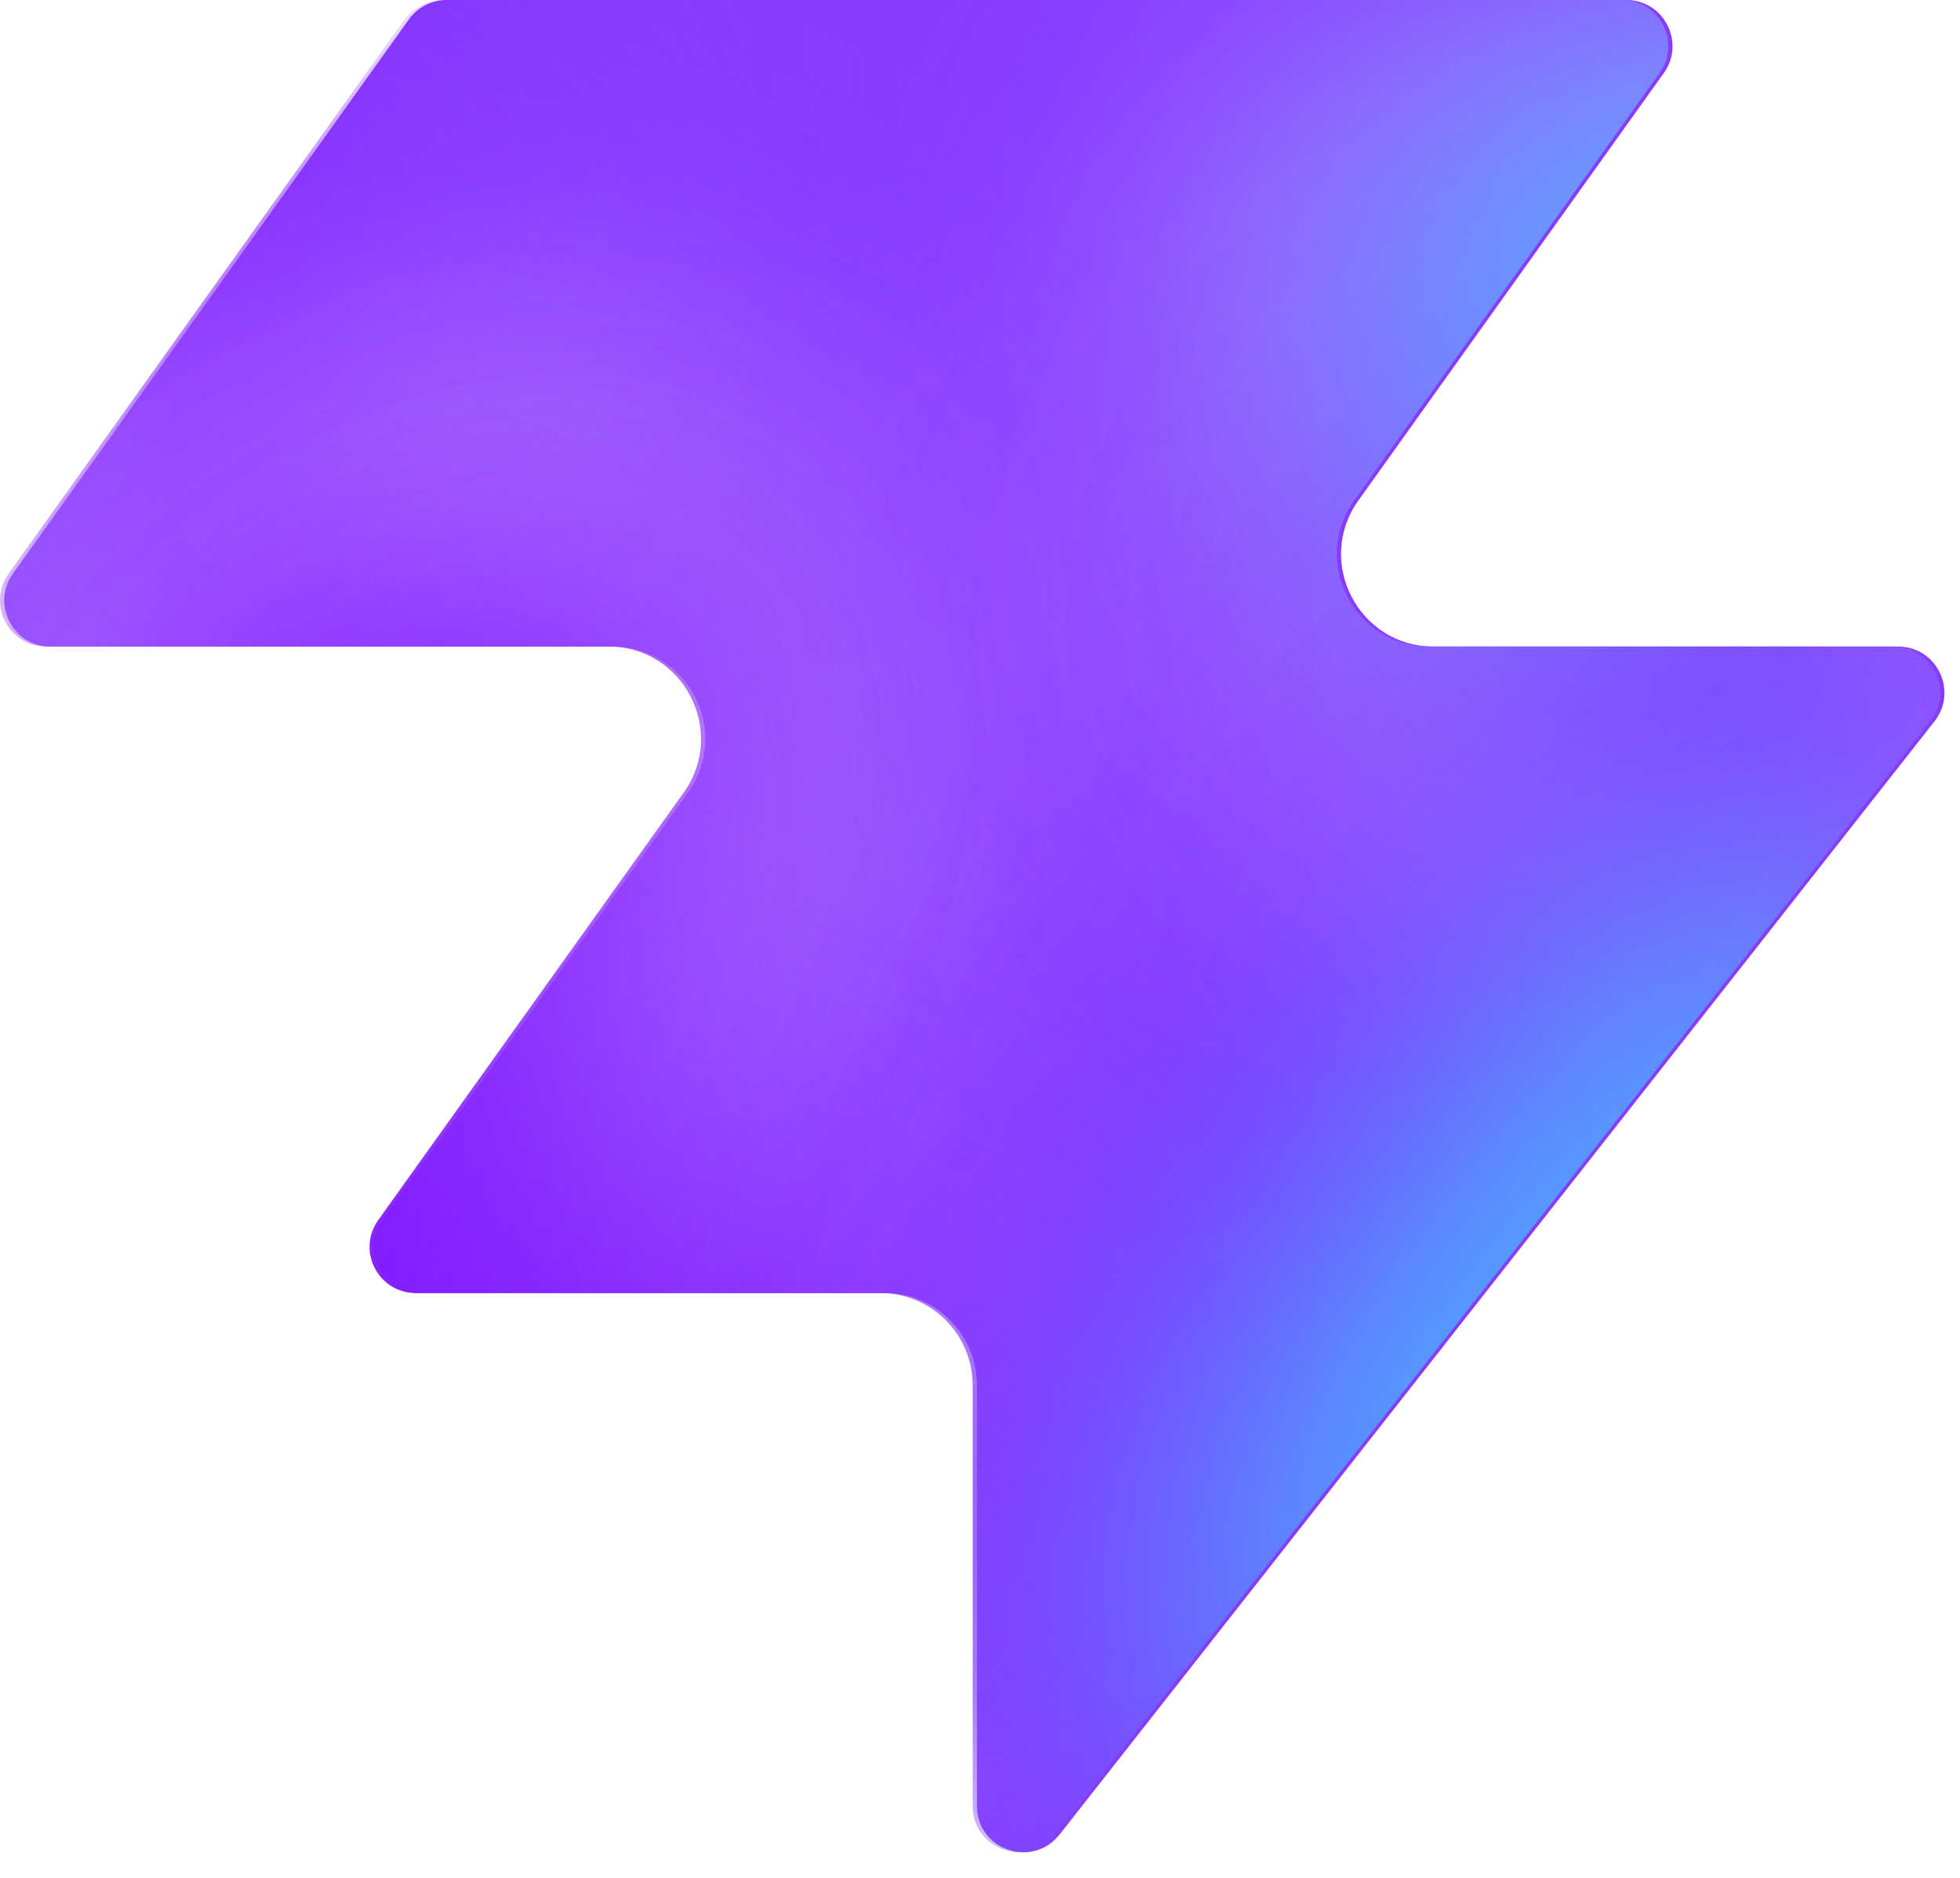
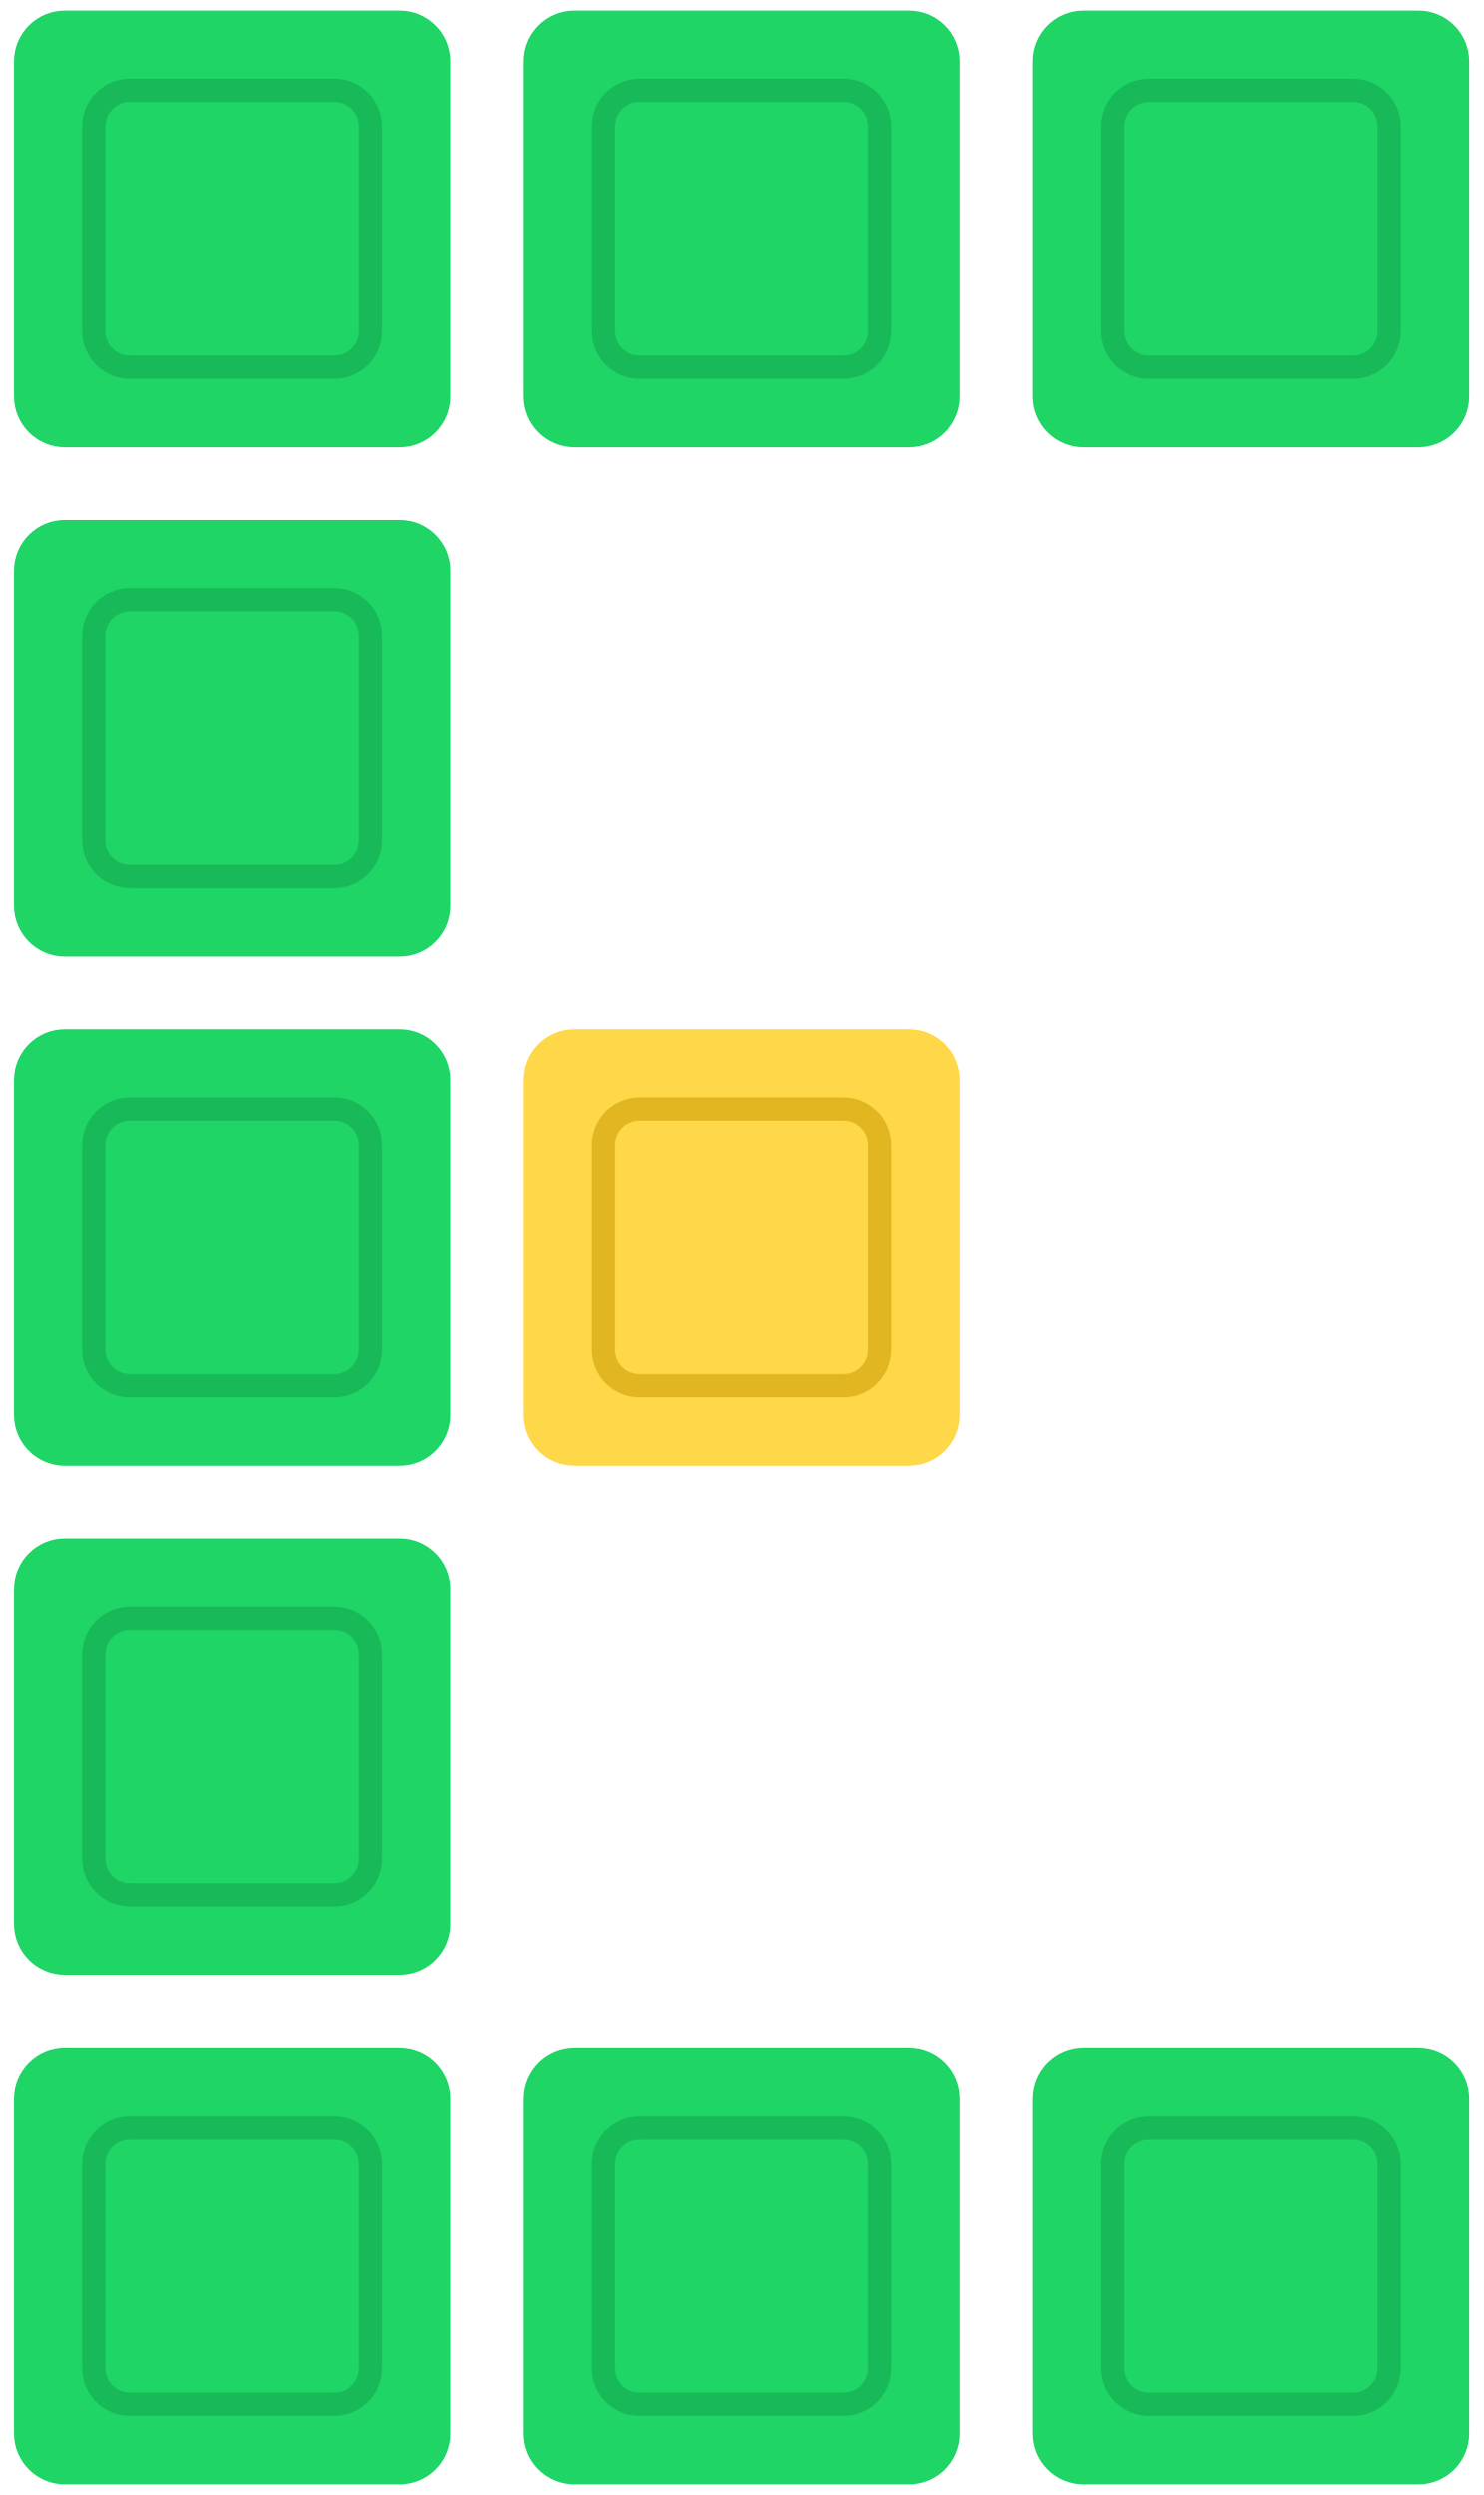
- <svg xmlns="http://www.w3.org/2000/svg" width="48" height="46" fill="none" viewBox="0 0 48 46">
-   <path fill="#863bff" d="M25.946 44.938c-.664.845-2.021.375-2.021-.698V33.937a2.26 2.26 0 0 0-2.262-2.262H10.287c-.92 0-1.456-1.04-.92-1.788l7.48-10.471c1.07-1.497 0-3.578-1.842-3.578H1.237c-.92 0-1.456-1.04-.92-1.788L10.013.474c.214-.297.556-.474.92-.474h28.894c.92 0 1.456 1.04.92 1.788l-7.48 10.471c-1.07 1.498 0 3.579 1.842 3.579h11.377c.943 0 1.473 1.088.89 1.83L25.947 44.94z" style="fill:#863bff;fill:color(display-p3 .525 .23 1);fill-opacity:1" />
-   <mask id="a" width="48" height="46" x="0" y="0" maskUnits="userSpaceOnUse" style="mask-type:alpha">
-     <path fill="#000" d="M25.842 44.938c-.664.844-2.021.375-2.021-.698V33.937a2.26 2.26 0 0 0-2.262-2.262H10.183c-.92 0-1.456-1.04-.92-1.788l7.48-10.471c1.07-1.498 0-3.579-1.842-3.579H1.133c-.92 0-1.456-1.04-.92-1.787L9.91.473c.214-.297.556-.474.92-.474h28.894c.92 0 1.456 1.04.92 1.788l-7.48 10.471c-1.07 1.498 0 3.578 1.842 3.578h11.377c.943 0 1.473 1.088.89 1.832L25.843 44.94z" style="fill:#000;fill-opacity:1" />
-   </mask>
-   <g mask="url(#a)">
-     <g filter="url(#b)">
-       <ellipse cx="5.508" cy="14.704" fill="#ede6ff" rx="5.508" ry="14.704" style="fill:#ede6ff;fill:color(display-p3 .927 .903 1);fill-opacity:1" transform="matrix(.00324 1 1 -.00324 -4.47 31.516)" />
-     </g>
-     <g filter="url(#c)">
-       <ellipse cx="10.399" cy="29.851" fill="#ede6ff" rx="10.399" ry="29.851" style="fill:#ede6ff;fill:color(display-p3 .927 .903 1);fill-opacity:1" transform="matrix(.00324 1 1 -.00324 -39.328 7.883)" />
-     </g>
-     <g filter="url(#d)">
-       <ellipse cx="5.508" cy="30.487" fill="#7e14ff" rx="5.508" ry="30.487" style="fill:#7e14ff;fill:color(display-p3 .492 .077 1);fill-opacity:1" transform="rotate(89.814 -25.913 -14.639)scale(1 -1)" />
-     </g>
-     <g filter="url(#e)">
-       <ellipse cx="5.508" cy="30.599" fill="#7e14ff" rx="5.508" ry="30.599" style="fill:#7e14ff;fill:color(display-p3 .492 .077 1);fill-opacity:1" transform="rotate(89.814 -32.644 -3.334)scale(1 -1)" />
-     </g>
-     <g filter="url(#f)">
-       <ellipse cx="5.508" cy="30.599" fill="#7e14ff" rx="5.508" ry="30.599" style="fill:#7e14ff;fill:color(display-p3 .492 .077 1);fill-opacity:1" transform="matrix(.00324 1 1 -.00324 -34.34 30.47)" />
-     </g>
-     <g filter="url(#g)">
-       <ellipse cx="14.072" cy="22.078" fill="#ede6ff" rx="14.072" ry="22.078" style="fill:#ede6ff;fill:color(display-p3 .927 .903 1);fill-opacity:1" transform="rotate(93.35 24.506 48.493)scale(-1 1)" />
-     </g>
-     <g filter="url(#h)">
-       <ellipse cx="3.47" cy="21.501" fill="#7e14ff" rx="3.47" ry="21.501" style="fill:#7e14ff;fill:color(display-p3 .492 .077 1);fill-opacity:1" transform="rotate(89.009 28.708 47.59)scale(-1 1)" />
-     </g>
-     <g filter="url(#i)">
-       <ellipse cx="3.47" cy="21.501" fill="#7e14ff" rx="3.47" ry="21.501" style="fill:#7e14ff;fill:color(display-p3 .492 .077 1);fill-opacity:1" transform="rotate(89.009 28.708 47.59)scale(-1 1)" />
-     </g>
-     <g filter="url(#j)">
-       <ellipse cx=".387" cy="8.972" fill="#7e14ff" rx="4.407" ry="29.108" style="fill:#7e14ff;fill:color(display-p3 .492 .077 1);fill-opacity:1" transform="rotate(39.51 .387 8.972)" />
-     </g>
-     <g filter="url(#k)">
-       <ellipse cx="47.523" cy="-6.092" fill="#7e14ff" rx="4.407" ry="29.108" style="fill:#7e14ff;fill:color(display-p3 .492 .077 1);fill-opacity:1" transform="rotate(37.892 47.523 -6.092)" />
-     </g>
-     <g filter="url(#l)">
-       <ellipse cx="41.412" cy="6.333" fill="#47bfff" rx="5.971" ry="9.665" style="fill:#47bfff;fill:color(display-p3 .28 .748 1);fill-opacity:1" transform="rotate(37.892 41.412 6.333)" />
-     </g>
-     <g filter="url(#m)">
-       <ellipse cx="-1.879" cy="38.332" fill="#7e14ff" rx="4.407" ry="29.108" style="fill:#7e14ff;fill:color(display-p3 .492 .077 1);fill-opacity:1" transform="rotate(37.892 -1.88 38.332)" />
-     </g>
-     <g filter="url(#n)">
-       <ellipse cx="-1.879" cy="38.332" fill="#7e14ff" rx="4.407" ry="29.108" style="fill:#7e14ff;fill:color(display-p3 .492 .077 1);fill-opacity:1" transform="rotate(37.892 -1.88 38.332)" />
-     </g>
-     <g filter="url(#o)">
-       <ellipse cx="35.651" cy="29.907" fill="#7e14ff" rx="4.407" ry="29.108" style="fill:#7e14ff;fill:color(display-p3 .492 .077 1);fill-opacity:1" transform="rotate(37.892 35.651 29.907)" />
-     </g>
-     <g filter="url(#p)">
-       <ellipse cx="38.418" cy="32.4" fill="#47bfff" rx="5.971" ry="15.297" style="fill:#47bfff;fill:color(display-p3 .28 .748 1);fill-opacity:1" transform="rotate(37.892 38.418 32.4)" />
-     </g>
-   </g>
-   <defs>
-     <filter id="b" width="60.045" height="41.654" x="-19.77" y="16.149" color-interpolation-filters="sRGB" filterUnits="userSpaceOnUse">
-       <feFlood flood-opacity="0" result="BackgroundImageFix" />
-       <feBlend in="SourceGraphic" in2="BackgroundImageFix" result="shape" />
-       <feGaussianBlur result="effect1_foregroundBlur_2002_17158" stdDeviation="7.659" />
-     </filter>
-     <filter id="c" width="90.34" height="51.437" x="-54.613" y="-7.533" color-interpolation-filters="sRGB" filterUnits="userSpaceOnUse">
-       <feFlood flood-opacity="0" result="BackgroundImageFix" />
-       <feBlend in="SourceGraphic" in2="BackgroundImageFix" result="shape" />
-       <feGaussianBlur result="effect1_foregroundBlur_2002_17158" stdDeviation="7.659" />
-     </filter>
-     <filter id="d" width="79.355" height="29.4" x="-49.64" y="2.03" color-interpolation-filters="sRGB" filterUnits="userSpaceOnUse">
-       <feFlood flood-opacity="0" result="BackgroundImageFix" />
-       <feBlend in="SourceGraphic" in2="BackgroundImageFix" result="shape" />
-       <feGaussianBlur result="effect1_foregroundBlur_2002_17158" stdDeviation="4.596" />
-     </filter>
-     <filter id="e" width="79.579" height="29.4" x="-45.045" y="20.029" color-interpolation-filters="sRGB" filterUnits="userSpaceOnUse">
-       <feFlood flood-opacity="0" result="BackgroundImageFix" />
-       <feBlend in="SourceGraphic" in2="BackgroundImageFix" result="shape" />
-       <feGaussianBlur result="effect1_foregroundBlur_2002_17158" stdDeviation="4.596" />
-     </filter>
-     <filter id="f" width="79.579" height="29.4" x="-43.513" y="21.178" color-interpolation-filters="sRGB" filterUnits="userSpaceOnUse">
-       <feFlood flood-opacity="0" result="BackgroundImageFix" />
-       <feBlend in="SourceGraphic" in2="BackgroundImageFix" result="shape" />
-       <feGaussianBlur result="effect1_foregroundBlur_2002_17158" stdDeviation="4.596" />
-     </filter>
-     <filter id="g" width="74.749" height="58.852" x="15.756" y="-17.901" color-interpolation-filters="sRGB" filterUnits="userSpaceOnUse">
-       <feFlood flood-opacity="0" result="BackgroundImageFix" />
-       <feBlend in="SourceGraphic" in2="BackgroundImageFix" result="shape" />
-       <feGaussianBlur result="effect1_foregroundBlur_2002_17158" stdDeviation="7.659" />
-     </filter>
-     <filter id="h" width="61.377" height="25.362" x="23.548" y="2.284" color-interpolation-filters="sRGB" filterUnits="userSpaceOnUse">
-       <feFlood flood-opacity="0" result="BackgroundImageFix" />
-       <feBlend in="SourceGraphic" in2="BackgroundImageFix" result="shape" />
-       <feGaussianBlur result="effect1_foregroundBlur_2002_17158" stdDeviation="4.596" />
-     </filter>
-     <filter id="i" width="61.377" height="25.362" x="23.548" y="2.284" color-interpolation-filters="sRGB" filterUnits="userSpaceOnUse">
-       <feFlood flood-opacity="0" result="BackgroundImageFix" />
-       <feBlend in="SourceGraphic" in2="BackgroundImageFix" result="shape" />
-       <feGaussianBlur result="effect1_foregroundBlur_2002_17158" stdDeviation="4.596" />
-     </filter>
-     <filter id="j" width="56.045" height="63.649" x="-27.636" y="-22.853" color-interpolation-filters="sRGB" filterUnits="userSpaceOnUse">
-       <feFlood flood-opacity="0" result="BackgroundImageFix" />
-       <feBlend in="SourceGraphic" in2="BackgroundImageFix" result="shape" />
-       <feGaussianBlur result="effect1_foregroundBlur_2002_17158" stdDeviation="4.596" />
-     </filter>
-     <filter id="k" width="54.814" height="64.646" x="20.116" y="-38.415" color-interpolation-filters="sRGB" filterUnits="userSpaceOnUse">
-       <feFlood flood-opacity="0" result="BackgroundImageFix" />
-       <feBlend in="SourceGraphic" in2="BackgroundImageFix" result="shape" />
-       <feGaussianBlur result="effect1_foregroundBlur_2002_17158" stdDeviation="4.596" />
-     </filter>
-     <filter id="l" width="33.541" height="35.313" x="24.641" y="-11.323" color-interpolation-filters="sRGB" filterUnits="userSpaceOnUse">
-       <feFlood flood-opacity="0" result="BackgroundImageFix" />
-       <feBlend in="SourceGraphic" in2="BackgroundImageFix" result="shape" />
-       <feGaussianBlur result="effect1_foregroundBlur_2002_17158" stdDeviation="4.596" />
-     </filter>
-     <filter id="m" width="54.814" height="64.646" x="-29.286" y="6.009" color-interpolation-filters="sRGB" filterUnits="userSpaceOnUse">
-       <feFlood flood-opacity="0" result="BackgroundImageFix" />
-       <feBlend in="SourceGraphic" in2="BackgroundImageFix" result="shape" />
-       <feGaussianBlur result="effect1_foregroundBlur_2002_17158" stdDeviation="4.596" />
-     </filter>
-     <filter id="n" width="54.814" height="64.646" x="-29.286" y="6.009" color-interpolation-filters="sRGB" filterUnits="userSpaceOnUse">
-       <feFlood flood-opacity="0" result="BackgroundImageFix" />
-       <feBlend in="SourceGraphic" in2="BackgroundImageFix" result="shape" />
-       <feGaussianBlur result="effect1_foregroundBlur_2002_17158" stdDeviation="4.596" />
-     </filter>
-     <filter id="o" width="54.814" height="64.646" x="8.244" y="-2.416" color-interpolation-filters="sRGB" filterUnits="userSpaceOnUse">
-       <feFlood flood-opacity="0" result="BackgroundImageFix" />
-       <feBlend in="SourceGraphic" in2="BackgroundImageFix" result="shape" />
-       <feGaussianBlur result="effect1_foregroundBlur_2002_17158" stdDeviation="4.596" />
-     </filter>
-     <filter id="p" width="39.409" height="43.623" x="18.713" y="10.588" color-interpolation-filters="sRGB" filterUnits="userSpaceOnUse">
-       <feFlood flood-opacity="0" result="BackgroundImageFix" />
-       <feBlend in="SourceGraphic" in2="BackgroundImageFix" result="shape" />
-       <feGaussianBlur result="effect1_foregroundBlur_2002_17158" stdDeviation="4.596" />
-     </filter>
-   </defs>
+ <svg xmlns="http://www.w3.org/2000/svg" viewBox="276 188 258 434" role="img" aria-label="EcoStep">
+   <rect x="278.44" y="189.84" width="75.94" height="75.94" rx="8.86" fill="#1fd566" />
+   <rect x="292.34" y="203.74" width="48.1" height="48.1" rx="6.3" fill="none" stroke="#12a24f" stroke-width="4.05" stroke-opacity="0.55" />
+   <rect x="367.03" y="189.84" width="75.94" height="75.94" rx="8.86" fill="#1fd566" />
+   <rect x="380.93" y="203.74" width="48.1" height="48.1" rx="6.3" fill="none" stroke="#12a24f" stroke-width="4.05" stroke-opacity="0.55" />
+   <rect x="455.62" y="189.84" width="75.94" height="75.94" rx="8.86" fill="#1fd566" />
+   <rect x="469.52" y="203.74" width="48.1" height="48.1" rx="6.3" fill="none" stroke="#12a24f" stroke-width="4.05" stroke-opacity="0.55" />
+   <rect x="278.44" y="278.44" width="75.94" height="75.94" rx="8.86" fill="#1fd566" />
+   <rect x="292.34" y="292.34" width="48.1" height="48.1" rx="6.3" fill="none" stroke="#12a24f" stroke-width="4.05" stroke-opacity="0.55" />
+   <rect x="278.44" y="367.03" width="75.94" height="75.94" rx="8.86" fill="#1fd566" />
+   <rect x="292.34" y="380.93" width="48.1" height="48.1" rx="6.3" fill="none" stroke="#12a24f" stroke-width="4.05" stroke-opacity="0.55" />
+   <rect x="367.03" y="367.03" width="75.94" height="75.94" rx="8.86" fill="#ffd84a" />
+   <rect x="380.93" y="380.93" width="48.1" height="48.1" rx="6.3" fill="none" stroke="#c99a00" stroke-width="4.05" stroke-opacity="0.55" />
+   <rect x="278.44" y="455.62" width="75.94" height="75.94" rx="8.86" fill="#1fd566" />
+   <rect x="292.34" y="469.52" width="48.1" height="48.1" rx="6.3" fill="none" stroke="#12a24f" stroke-width="4.05" stroke-opacity="0.55" />
+   <rect x="278.44" y="544.22" width="75.94" height="75.94" rx="8.86" fill="#1fd566" />
+   <rect x="292.34" y="558.12" width="48.1" height="48.1" rx="6.3" fill="none" stroke="#12a24f" stroke-width="4.05" stroke-opacity="0.55" />
+   <rect x="367.03" y="544.22" width="75.94" height="75.94" rx="8.86" fill="#1fd566" />
+   <rect x="380.93" y="558.12" width="48.1" height="48.1" rx="6.3" fill="none" stroke="#12a24f" stroke-width="4.05" stroke-opacity="0.55" />
+   <rect x="455.62" y="544.22" width="75.94" height="75.94" rx="8.86" fill="#1fd566" />
+   <rect x="469.52" y="558.12" width="48.1" height="48.1" rx="6.3" fill="none" stroke="#12a24f" stroke-width="4.05" stroke-opacity="0.55" />
</svg>
